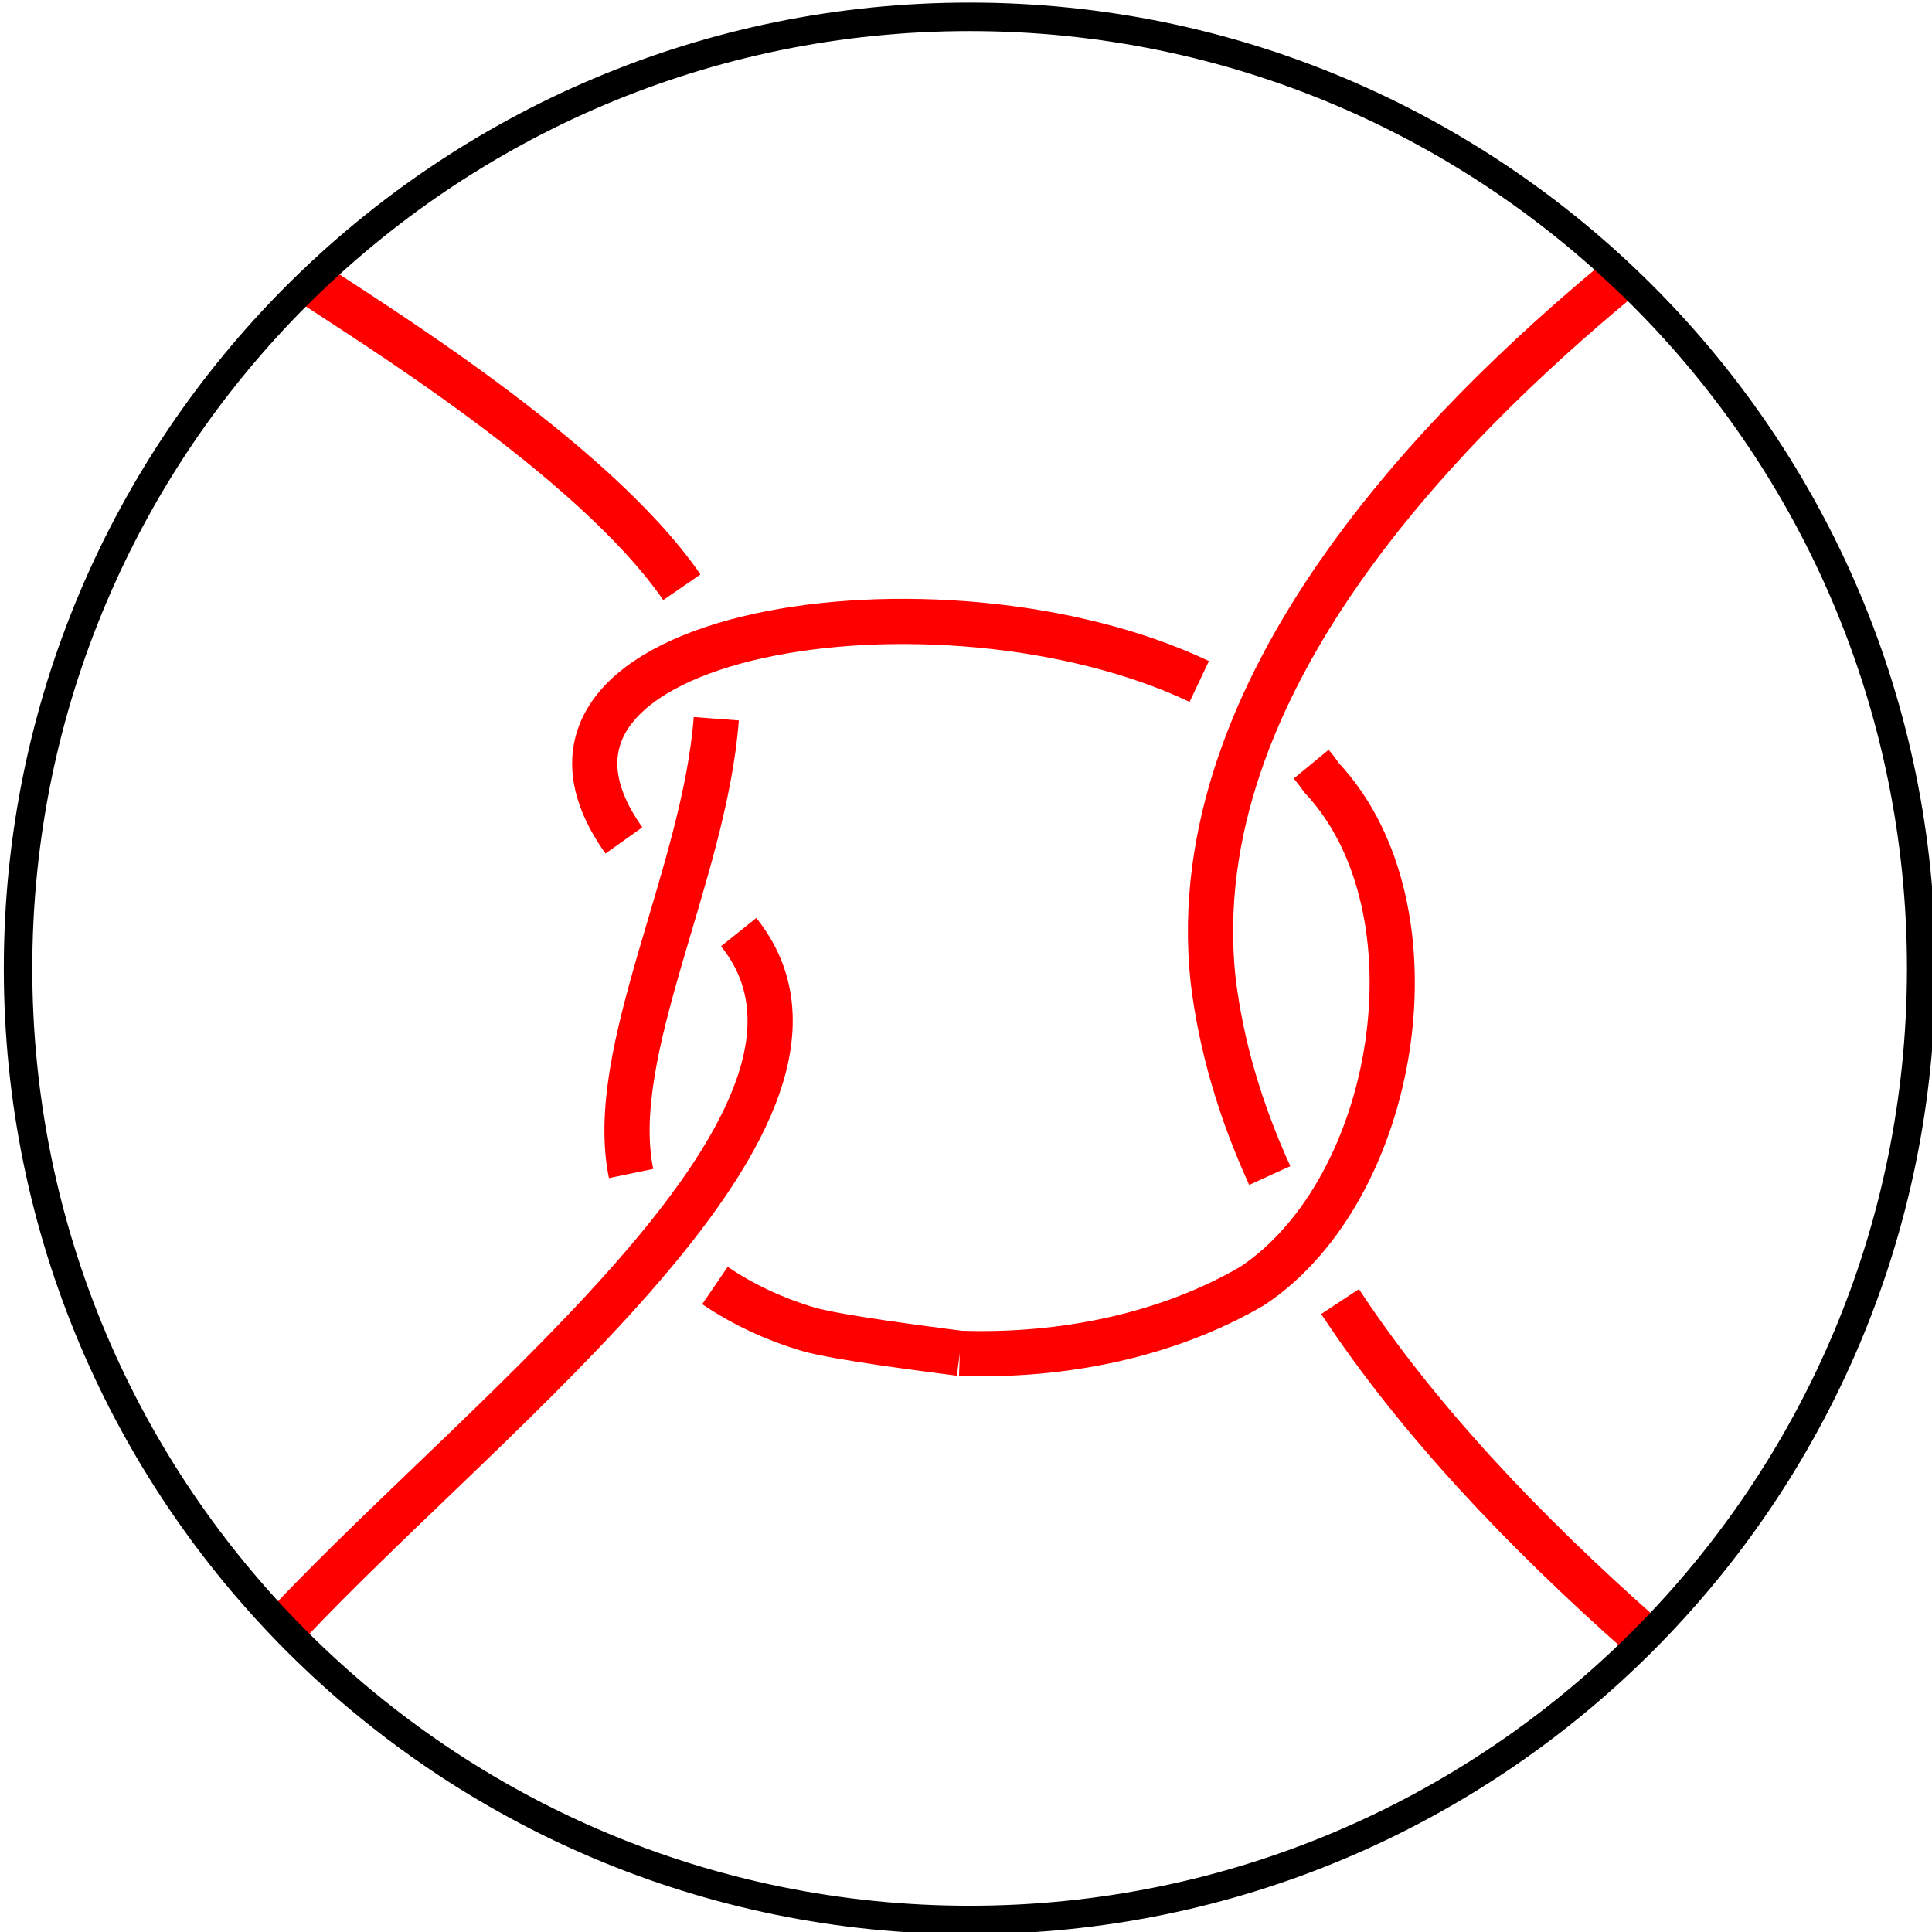
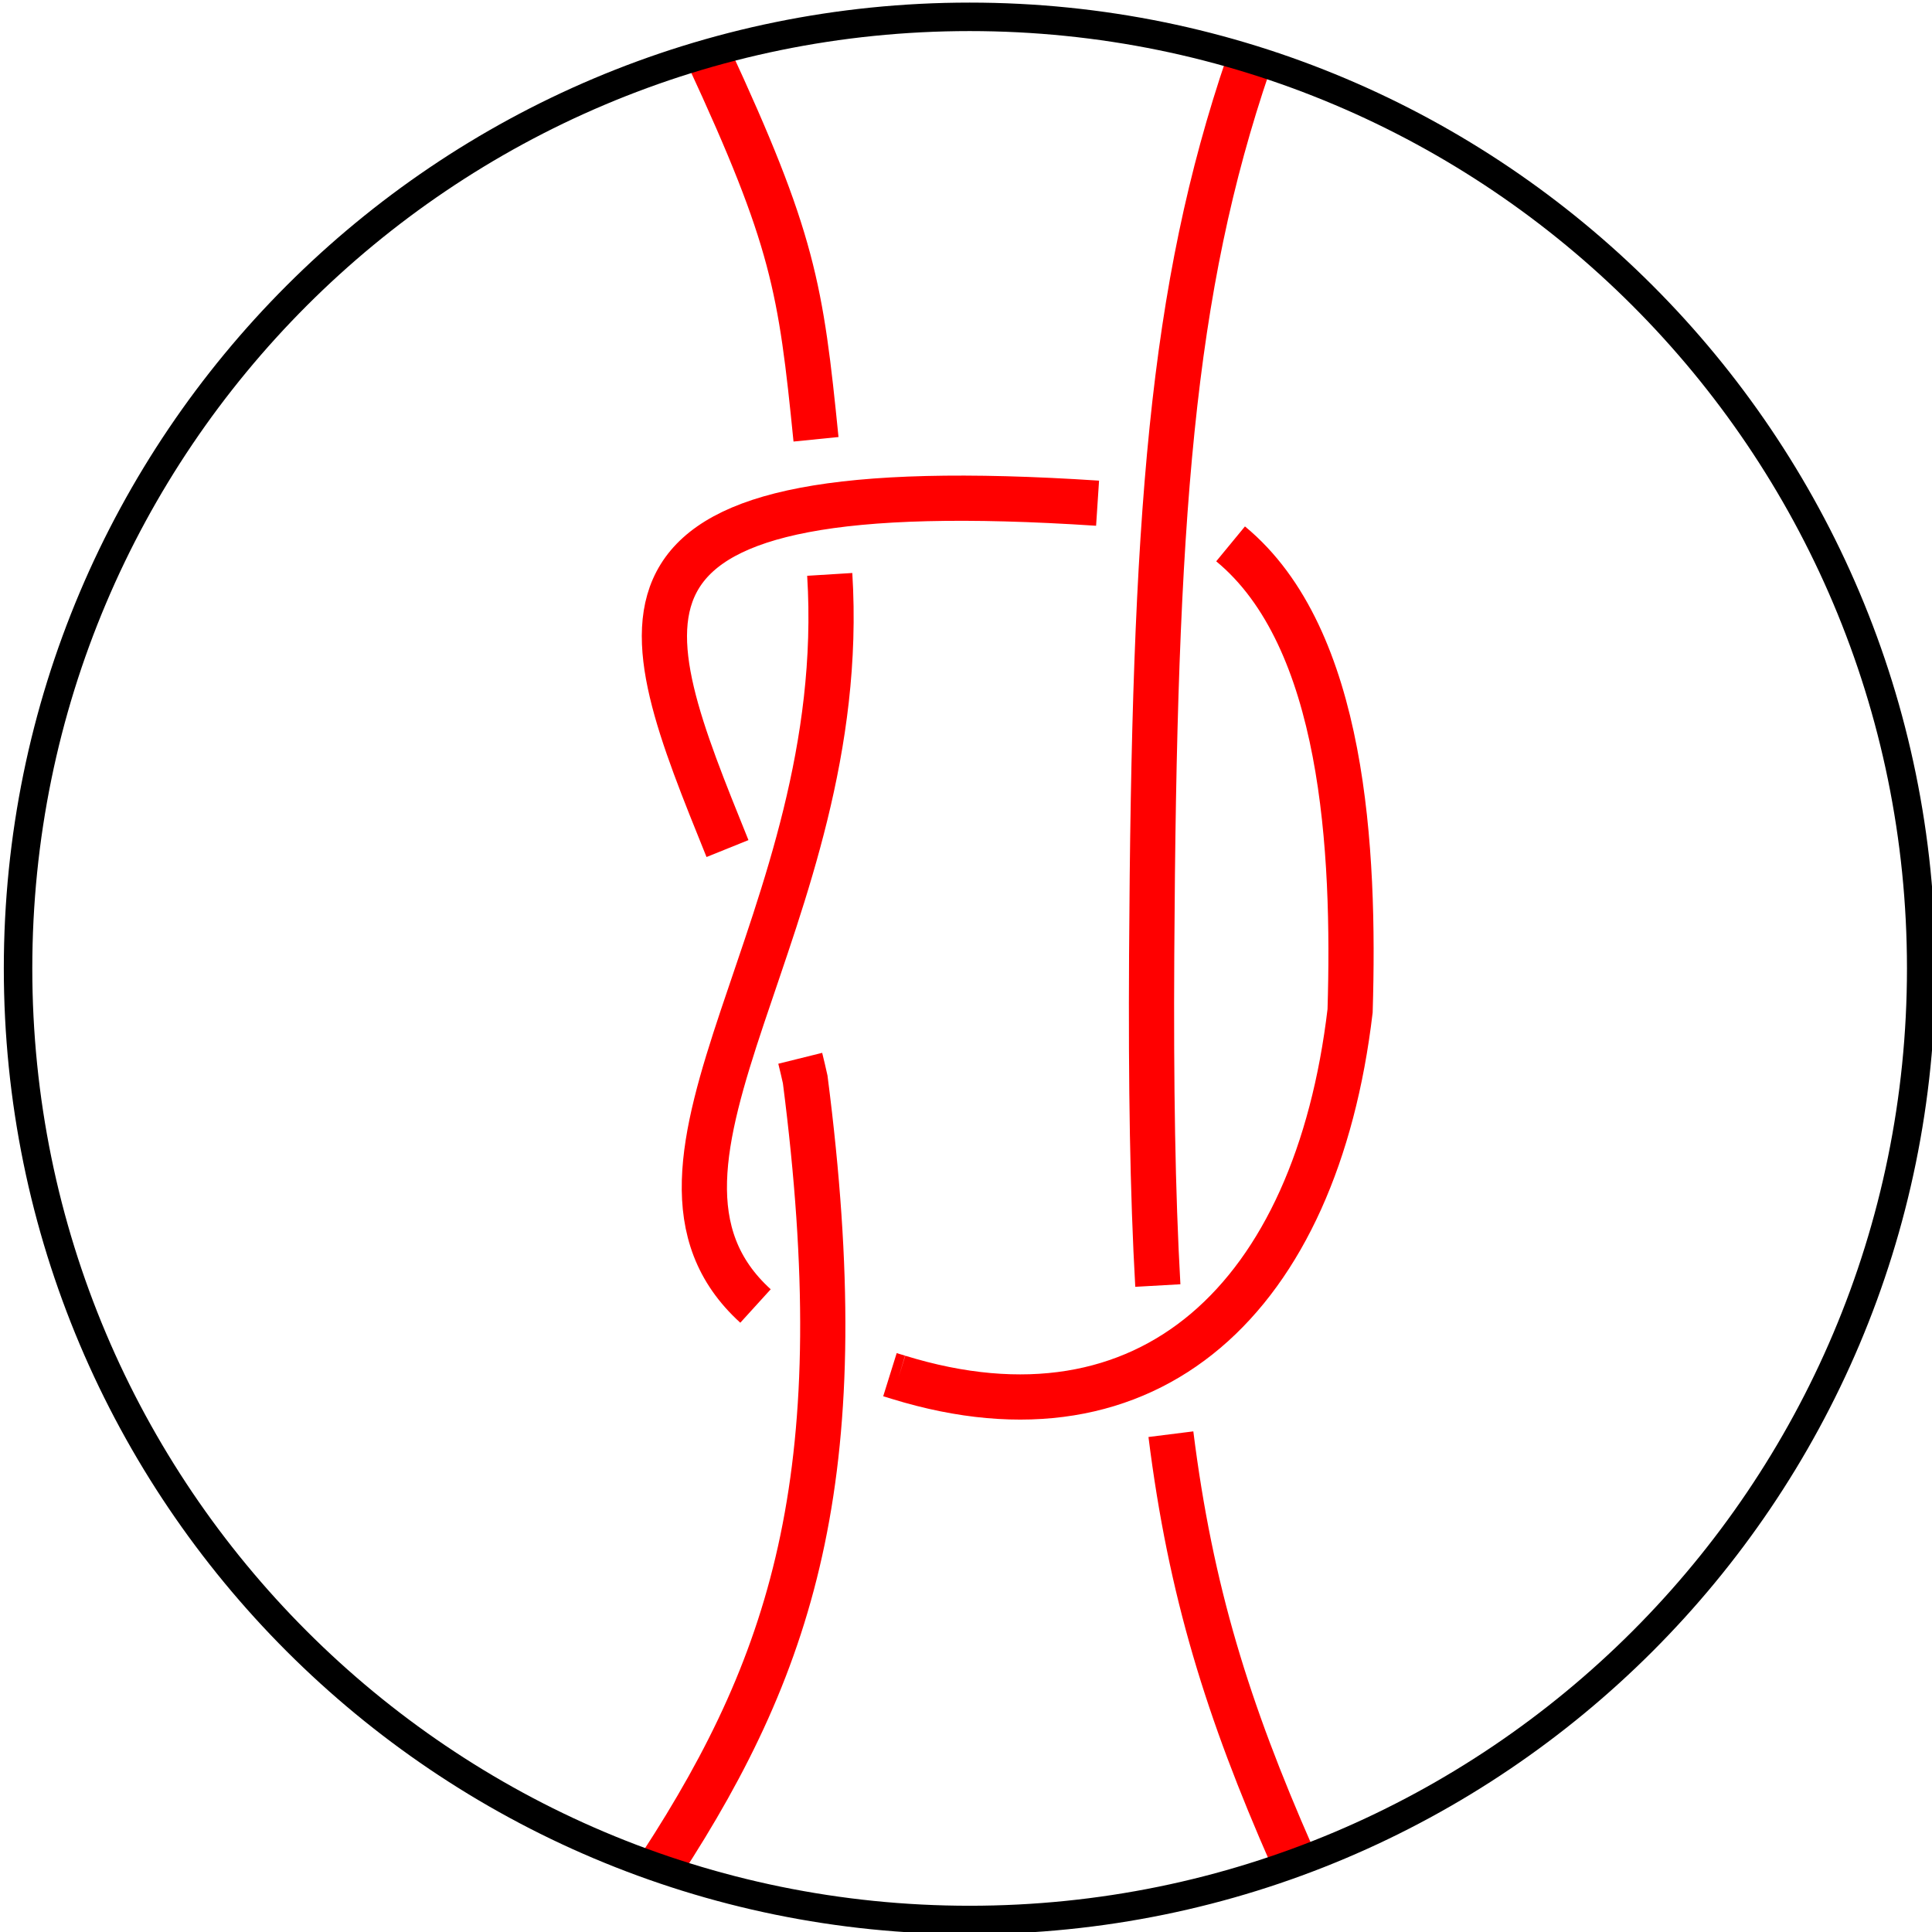
<svg xmlns="http://www.w3.org/2000/svg" version="1.1" id="svg863" width="1282" height="1282" viewBox="0 0 1282 1282">
  <defs id="defs867">
    </defs>
-   <g id="layer1">
-     <path style="fill:none;stroke:#ff0000;stroke-width:30;stroke-linecap:butt;stroke-linejoin:miter;stroke-miterlimit:4;stroke-dasharray:none;stroke-opacity:1" d="M 1089.847,1085.557 C 1010.766,1015.656 940.497,941.537 889.219,863.674 M 842.554,780.037 C 823.186,737.515 810.126,693.993 804.878,649.542 784.492,454.169 959.529,280.356 1072.535,186.517 m -868.185,-0.267 c 36.869,24.964 188.82,117.326 248.101,203.421 m 22.841,87.257 c -7.827,103.533 -73.183,221.317 -56.513,301.767 m 55.643,74.299 c 19.16,13.078 40.946,22.881 62.022,29.055 19.305,5.655 79.903,13.237 100.451,15.95 m 0,0 c 68.04,2.361 137.56,-11.726 194.107,-44.715 96.832,-64.271 127.289,-250.403 46.025,-337.131 -2.18,-3.107 -4.496,-6.141 -6.94,-9.103 M 795.775,452.196 C 624.757,371.083 314.146,417.578 414.01,557.675 m 76.142,60.837 C 586.374,738.575 326.545,933.446 190.53,1077.898" id="path1446" />
+   <g style="display:inline" id="layer1">
+     <path style="fill:none;stroke:#ff0000;stroke-width:30;stroke-linecap:butt;stroke-linejoin:miter;stroke-miterlimit:4;stroke-dasharray:none;stroke-opacity:1" d="M 857.237,1231.53 C 814.658,1134.631 790.067,1056.132 776.963,951.669 m -8.668,-98.635 c -3.487,-61.568 -4.58,-132.826 -4.089,-219.298 1.655,-291.339 12.992,-441.258 64.181,-591.418 m -358.538,-5.657 c 56.698,122.259 61.556,154.382 71.623,254.835 m 9.108,89.649 c 14.28,229.995 -152.581,391.559 -49.256,485.468 m 89.211,45.575 c 1.885,0.588 3.796,1.171 5.733,1.749 m 0,0 c 166.539,51.36 277.094,-52.773 299.606,-243.209 3.209,-106.543 -3.76,-247.618 -79.307,-309.839 M 728.306,333.903 C 378.686,310.915 420.738,409.492 482.732,563.075 m 48.279,139.165 c 1.154,4.65 2.252,9.325 3.288,14.023 33.086,256.848 -5.879,383.568 -95.591,521.266" id="path1446" />
    <circle style="display:inline;fill:none;fill-opacity:1;stroke:#000000;stroke-width:18.898;stroke-miterlimit:4;stroke-dasharray:none" id="path835" cx="643.41" cy="642.602" r="631.429" />
+   </g>
+   <g style="display:none" id="layer3">
+     <g id="g2068" transform="matrix(3.779528,0,0,3.779528,587.7143,58.00002)">
+       <g id="layer2-7">
+         <path style="fill:none;stroke:#ff0000;stroke-width:8.5;stroke-linecap:butt;stroke-linejoin:miter;stroke-miterlimit:4;stroke-dasharray:none;stroke-opacity:1" d="M -32.308,-7.704 C 1.619,93.36 -4.18,228.794 -38.631,310.496" id="path838" />
+         <path id="path838-5" d="M 64.988,-7.704 C 31.061,93.36 36.86,228.794 71.311,310.496" style="fill:none;stroke:#ff0000;stroke-width:8.5;stroke-linecap:butt;stroke-linejoin:miter;stroke-miterlimit:4;stroke-dasharray:none;stroke-opacity:1" />
+       </g>
+       <g id="layer1-3">
+         <circle r="167.065" cy="153.458" cx="14.363" id="path835-8" style="fill:none;fill-opacity:1;stroke:#000000;stroke-width:5;stroke-miterlimit:4;stroke-dasharray:none" />
+       </g>
+     </g>
  </g>
  <g id="layer2" style="display:none">
    <path style="fill:none;stroke:#000000;stroke-width:37.468;stroke-linecap:butt;stroke-linejoin:miter;stroke-miterlimit:4;stroke-dasharray:74.935, 37.468;stroke-dashoffset:0;stroke-opacity:1" d="m 190.629,208.862 899.218,876.695" id="path862" />
    <path style="fill:none;stroke:#000000;stroke-width:37.468;stroke-linecap:butt;stroke-linejoin:miter;stroke-miterlimit:4;stroke-dasharray:74.935, 37.468;stroke-dashoffset:0;stroke-opacity:1" d="M 190.53,1077.898 1061.112,197.822" id="path864" />
  </g>
</svg>
